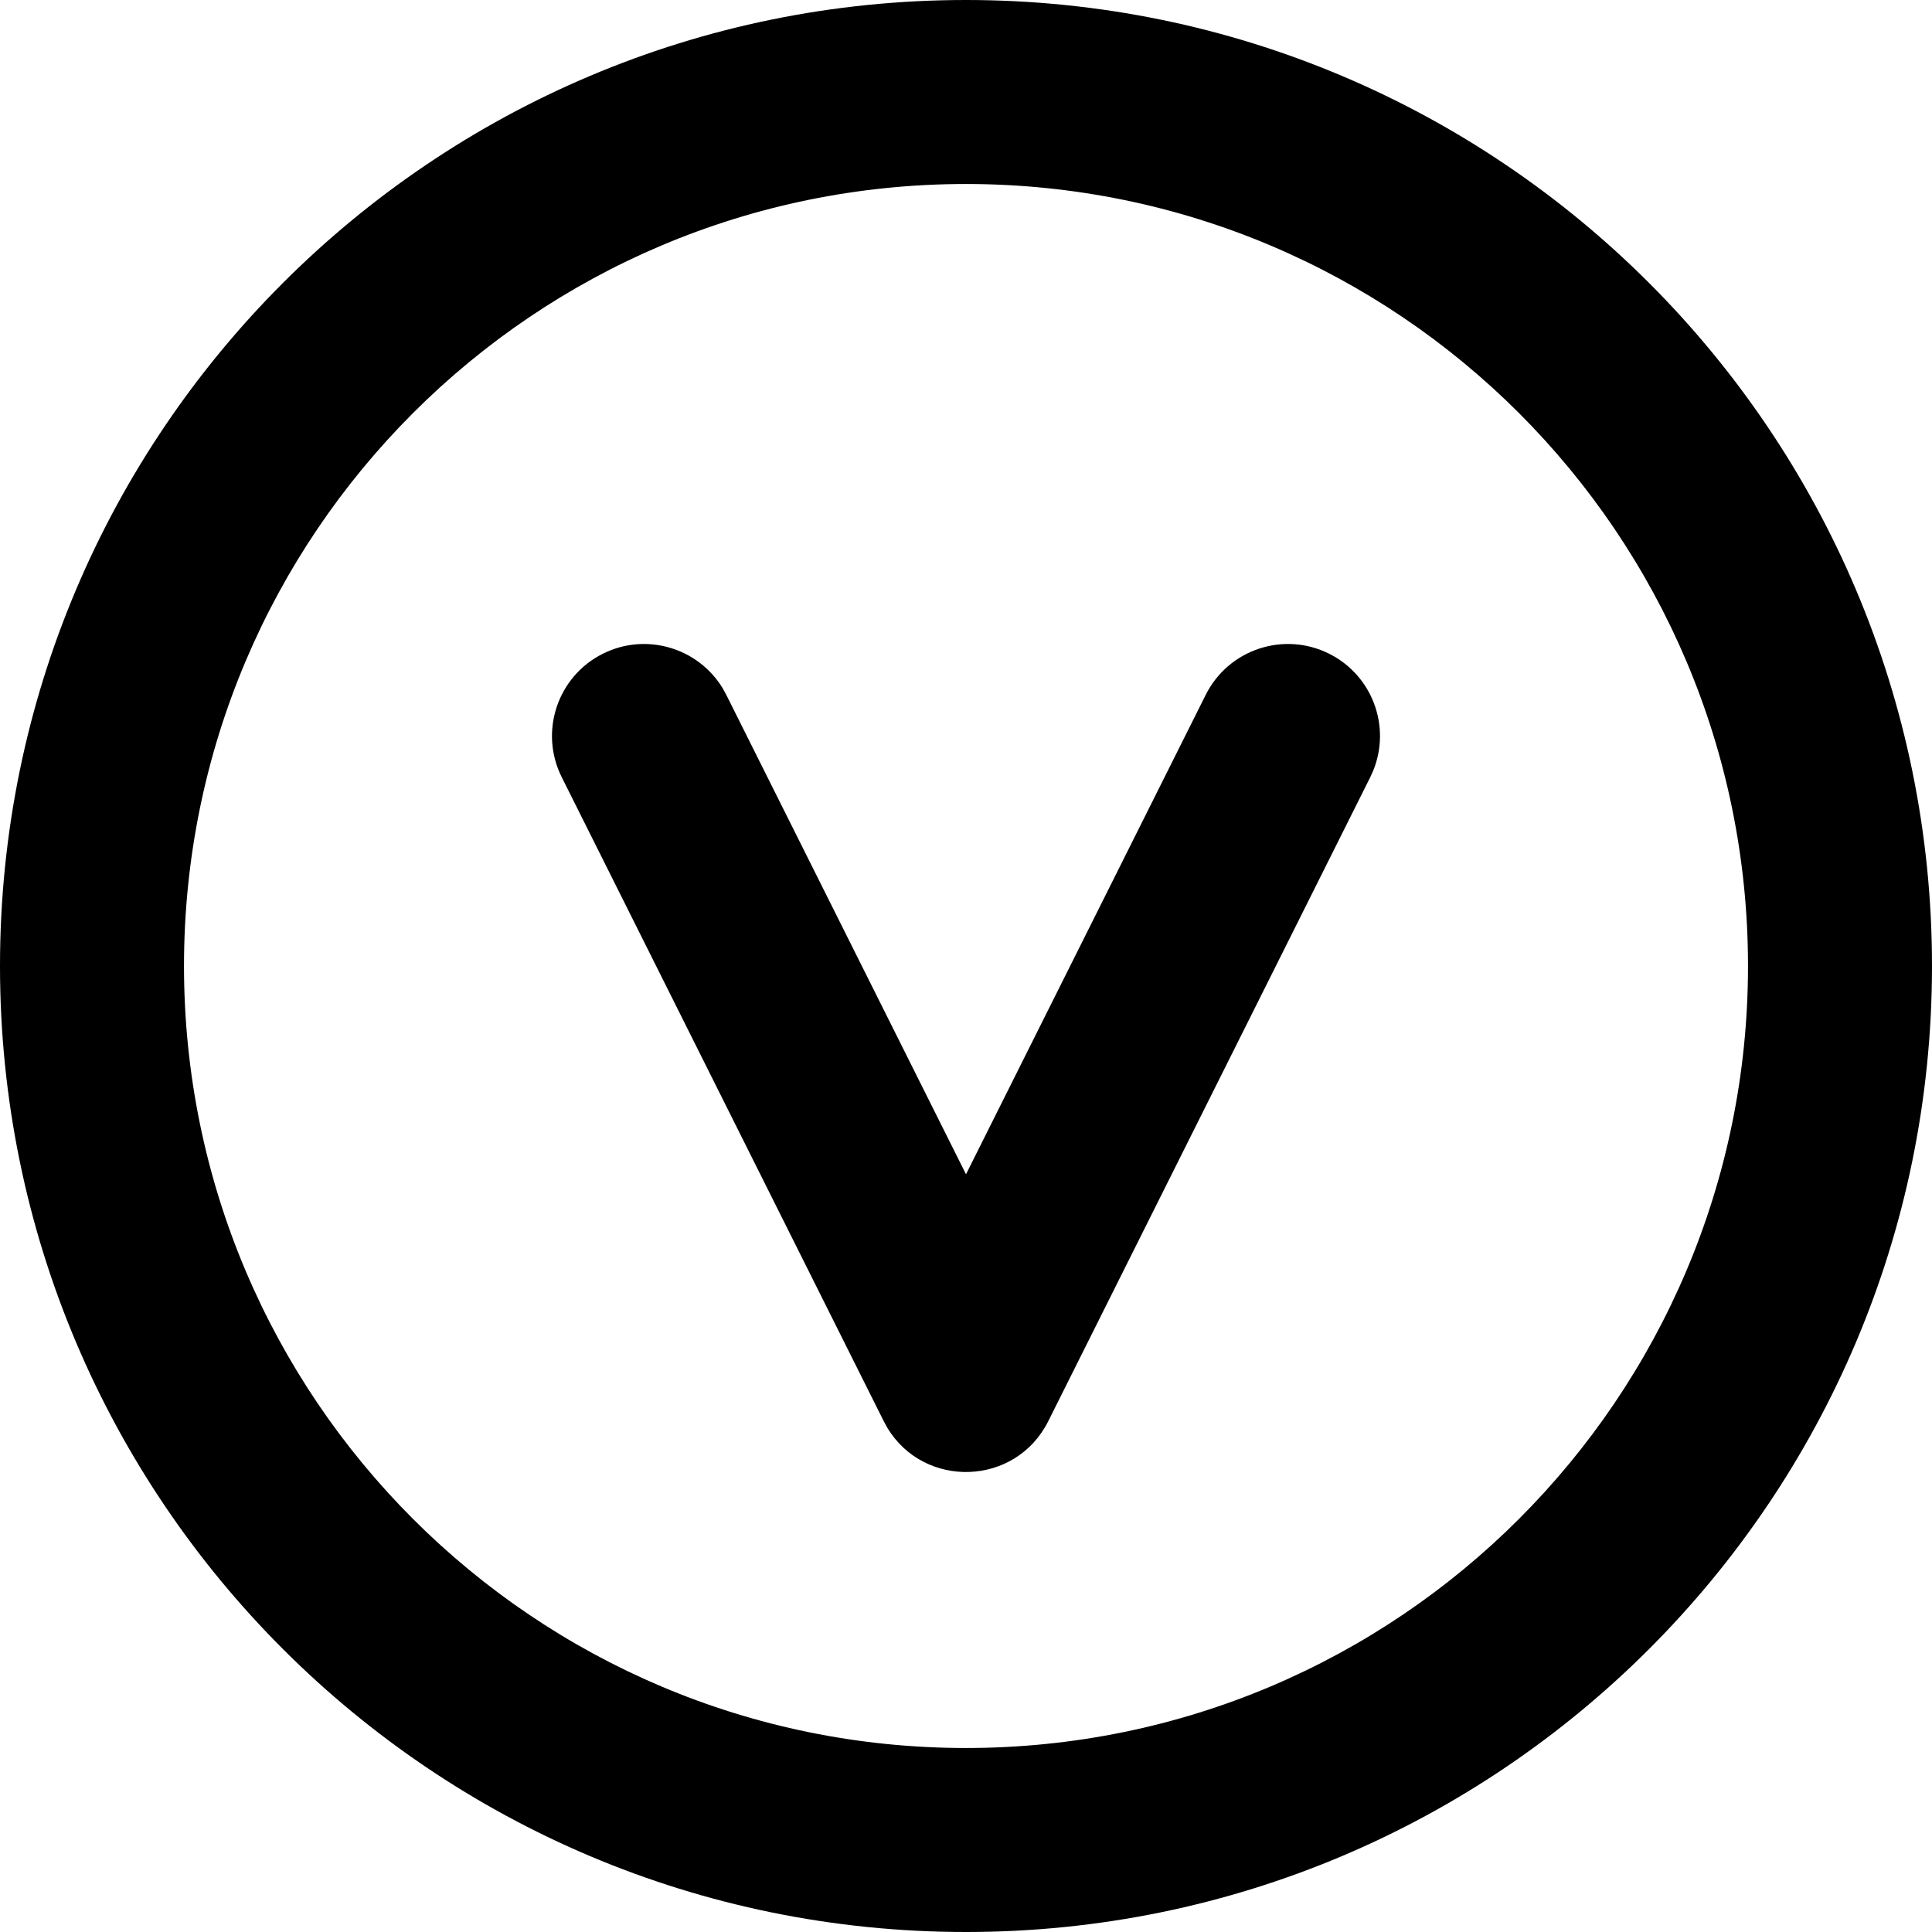
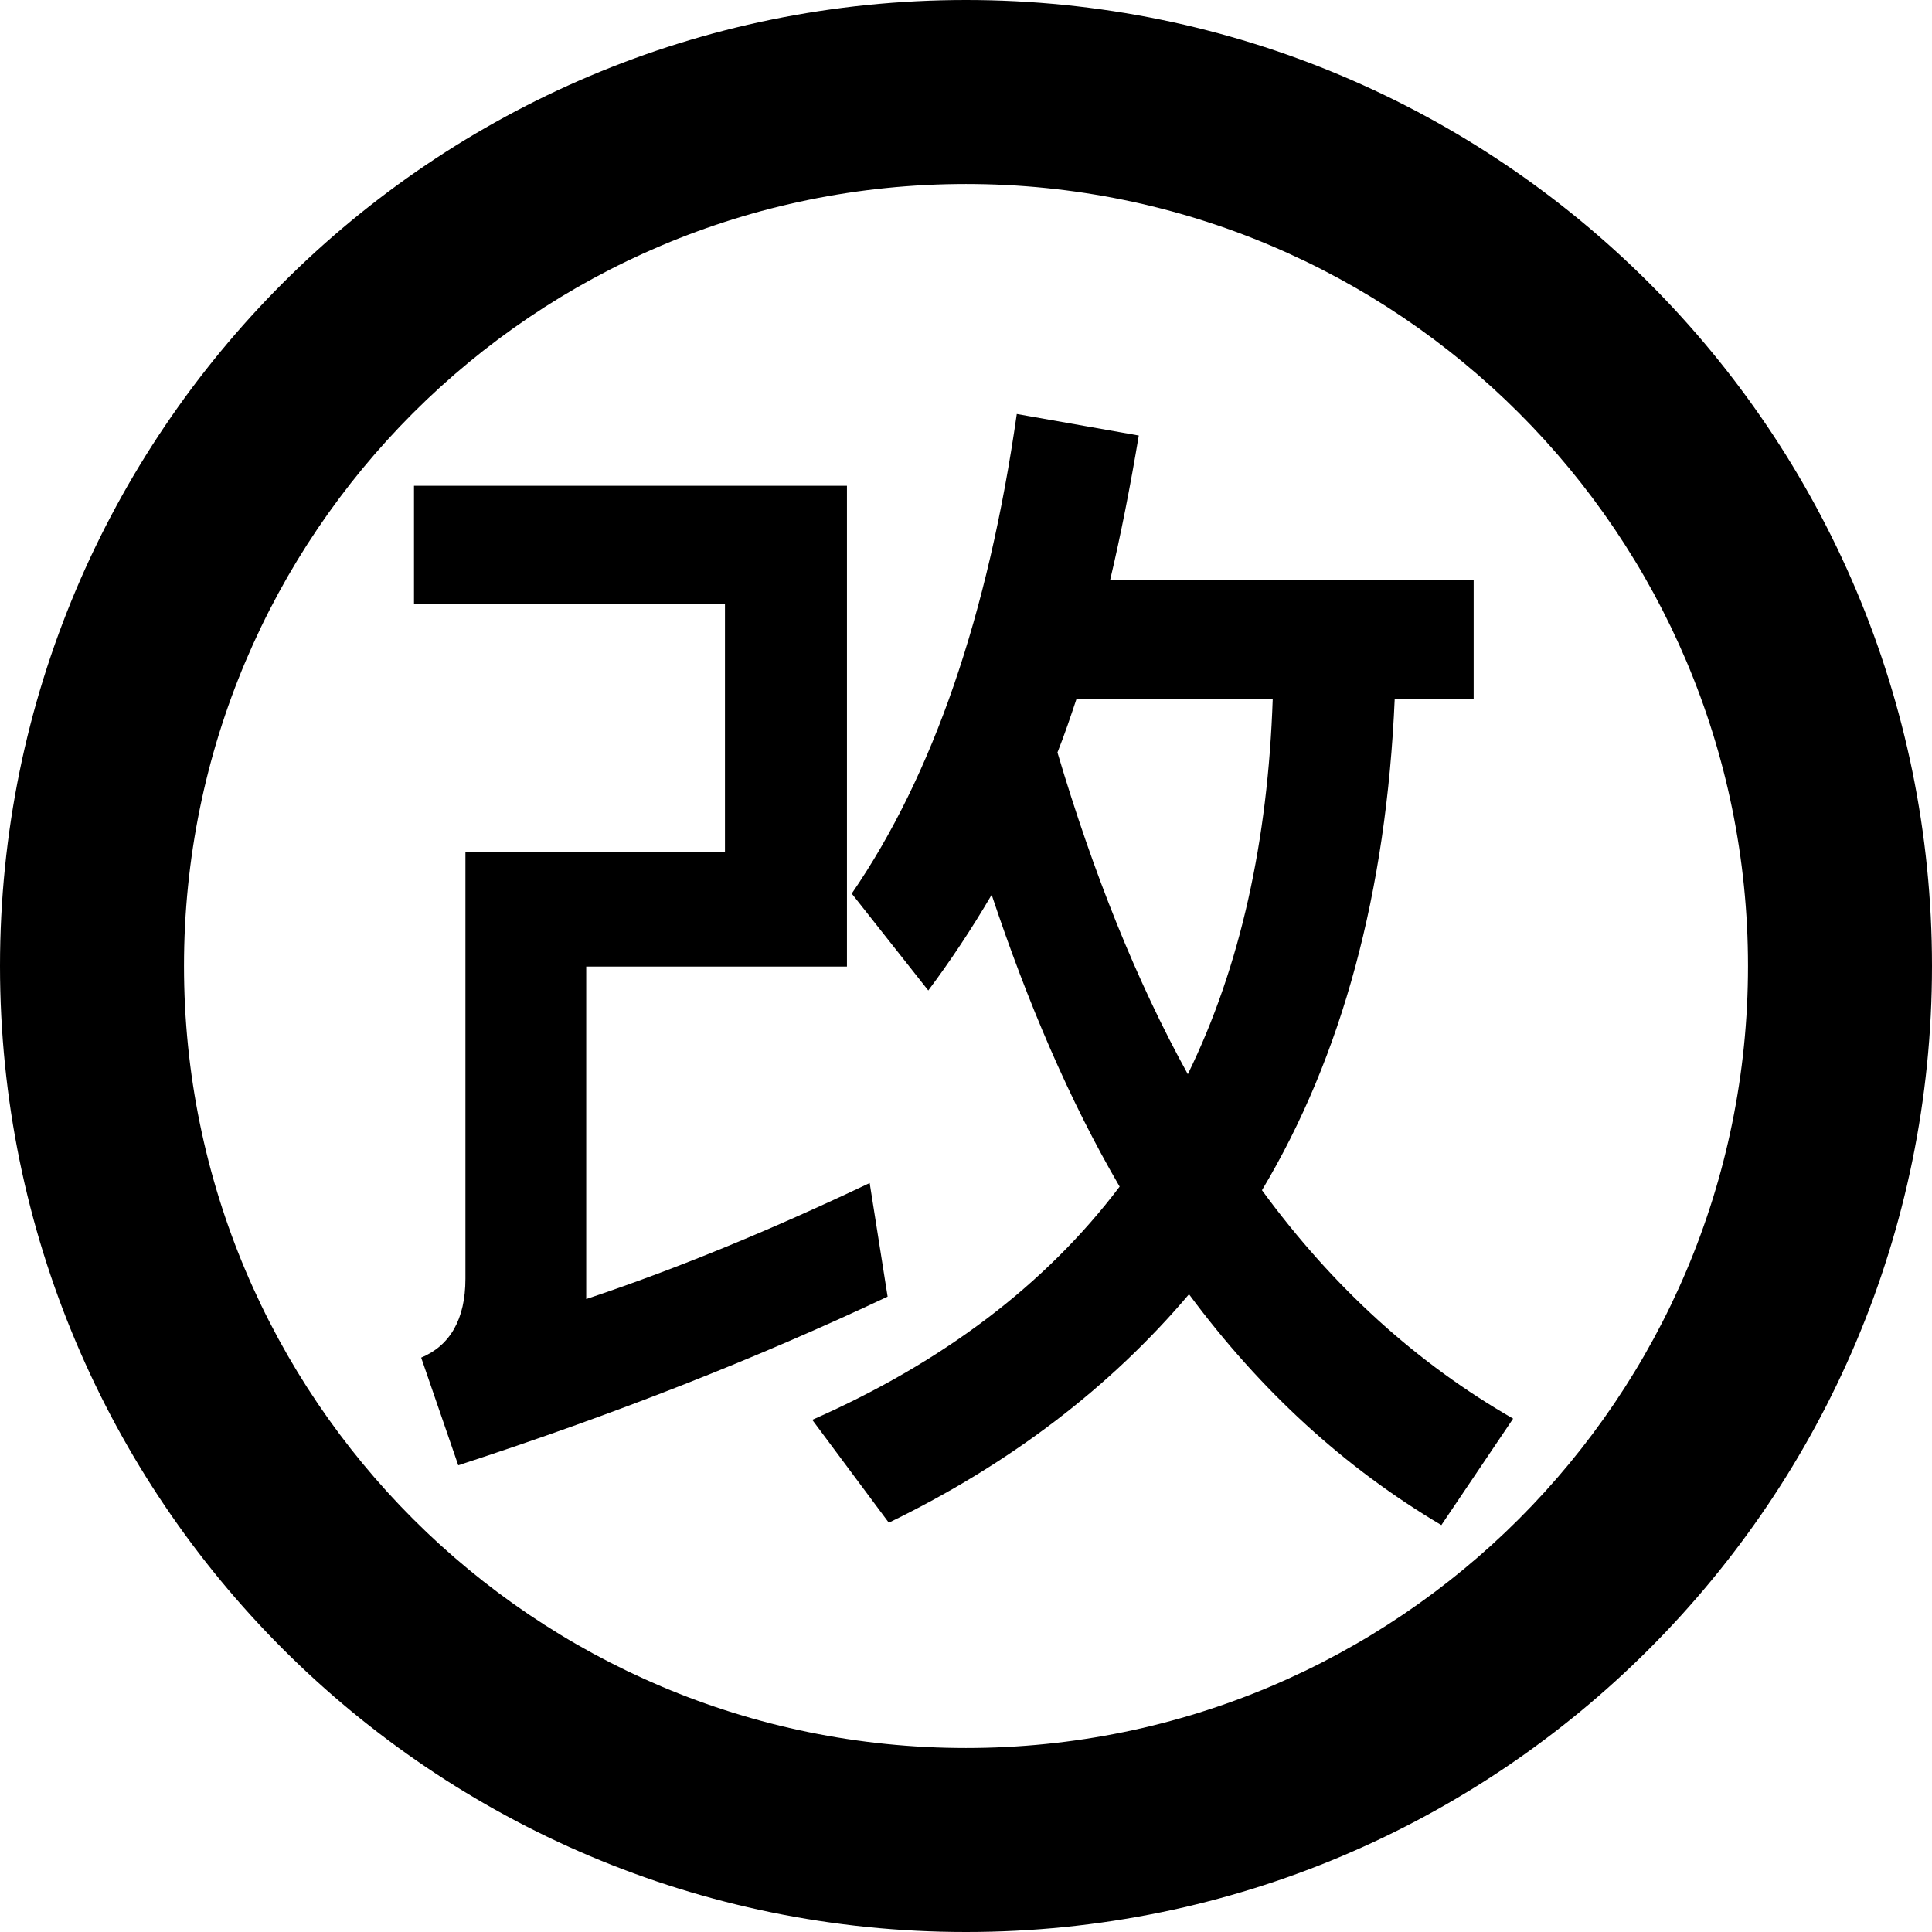
<svg xmlns="http://www.w3.org/2000/svg" width="42px" height="42px" viewBox="0 0 42 42" version="1.1">
  <g id="机务管理系统" stroke="none" stroke-width="1" fill-rule="evenodd">
-     <g id="面线" transform="translate(-425, -378)" fill-rule="nonzero">
-       <path d="M446,378 C457.598,378 467,387.402 467,399 C467,410.598 457.598,420 446,420 C434.402,420 425,410.598 425,399 C425,387.402 434.402,378 446,378 Z M446,382 C436.611,382 429,389.611 429,399 C429,408.389 436.611,416 446,416 C455.389,416 463,408.389 463,399 C463,389.611 455.389,382 446,382 Z M453.894,392.211 C454.835,392.682 455.243,393.794 454.853,394.752 L454.789,394.894 L447.789,408.894 C447.077,410.318 445.092,410.367 444.292,409.042 L444.211,408.894 L437.211,394.894 C436.717,393.906 437.118,392.705 438.106,392.211 C439.046,391.741 440.181,392.082 440.714,392.968 L440.789,393.106 L446,403.528 L451.211,393.106 C451.705,392.118 452.906,391.717 453.894,392.211 Z" id="形状结合" />
+     <g id="面线" transform="translate(-258, -574)" fill-rule="nonzero">
+       <path d="M279,574 C290.598,574 300,583.402 300,595 C300,606.598 290.598,616 279,616 C267.402,616 258,606.598 258,595 C258,583.402 267.402,574 279,574 Z M279,578 C269.611,578 262,585.611 262,595 C262,604.389 269.611,612 279,612 C288.389,612 296,604.389 296,595 C296,585.611 288.389,578 279,578 Z M280.104,583 L282.756,583.468 C282.574,584.56 282.366,585.626 282.132,586.614 L282.132,586.614 L290.036,586.614 L290.036,589.188 L288.32,589.188 C288.138,593.4 287.176,596.962 285.434,599.874 C286.994,602.006 288.814,603.644 290.894,604.84 L290.894,604.84 L289.334,607.154 C287.228,605.906 285.408,604.242 283.848,602.136 C282.132,604.164 279.948,605.828 277.322,607.102 L277.322,607.102 L275.658,604.866 C278.492,603.618 280.728,601.928 282.34,599.796 C281.248,597.924 280.338,595.792 279.558,593.452 C279.116,594.206 278.648,594.908 278.18,595.532 L278.18,595.532 L276.516,593.426 C278.284,590.852 279.48,587.368 280.104,583 L280.104,583 Z M276.412,584.56 L276.412,595.012 L270.744,595.012 L270.744,602.24 C272.772,601.564 274.826,600.706 276.906,599.718 L276.906,599.718 L277.296,602.188 C274.488,603.514 271.394,604.736 267.962,605.854 L267.962,605.854 L267.156,603.514 C267.78,603.254 268.118,602.682 268.118,601.798 L268.118,601.798 L268.118,592.516 L273.76,592.516 L273.76,587.134 L267,587.134 L267,584.56 L276.412,584.56 Z M285.668,589.188 L281.404,589.188 C281.274,589.578 281.144,589.968 280.988,590.358 C281.768,592.984 282.704,595.324 283.822,597.352 C284.966,595.012 285.564,592.282 285.668,589.188 L285.668,589.188 Z" id="形状结合" />
    </g>
  </g>
</svg>
